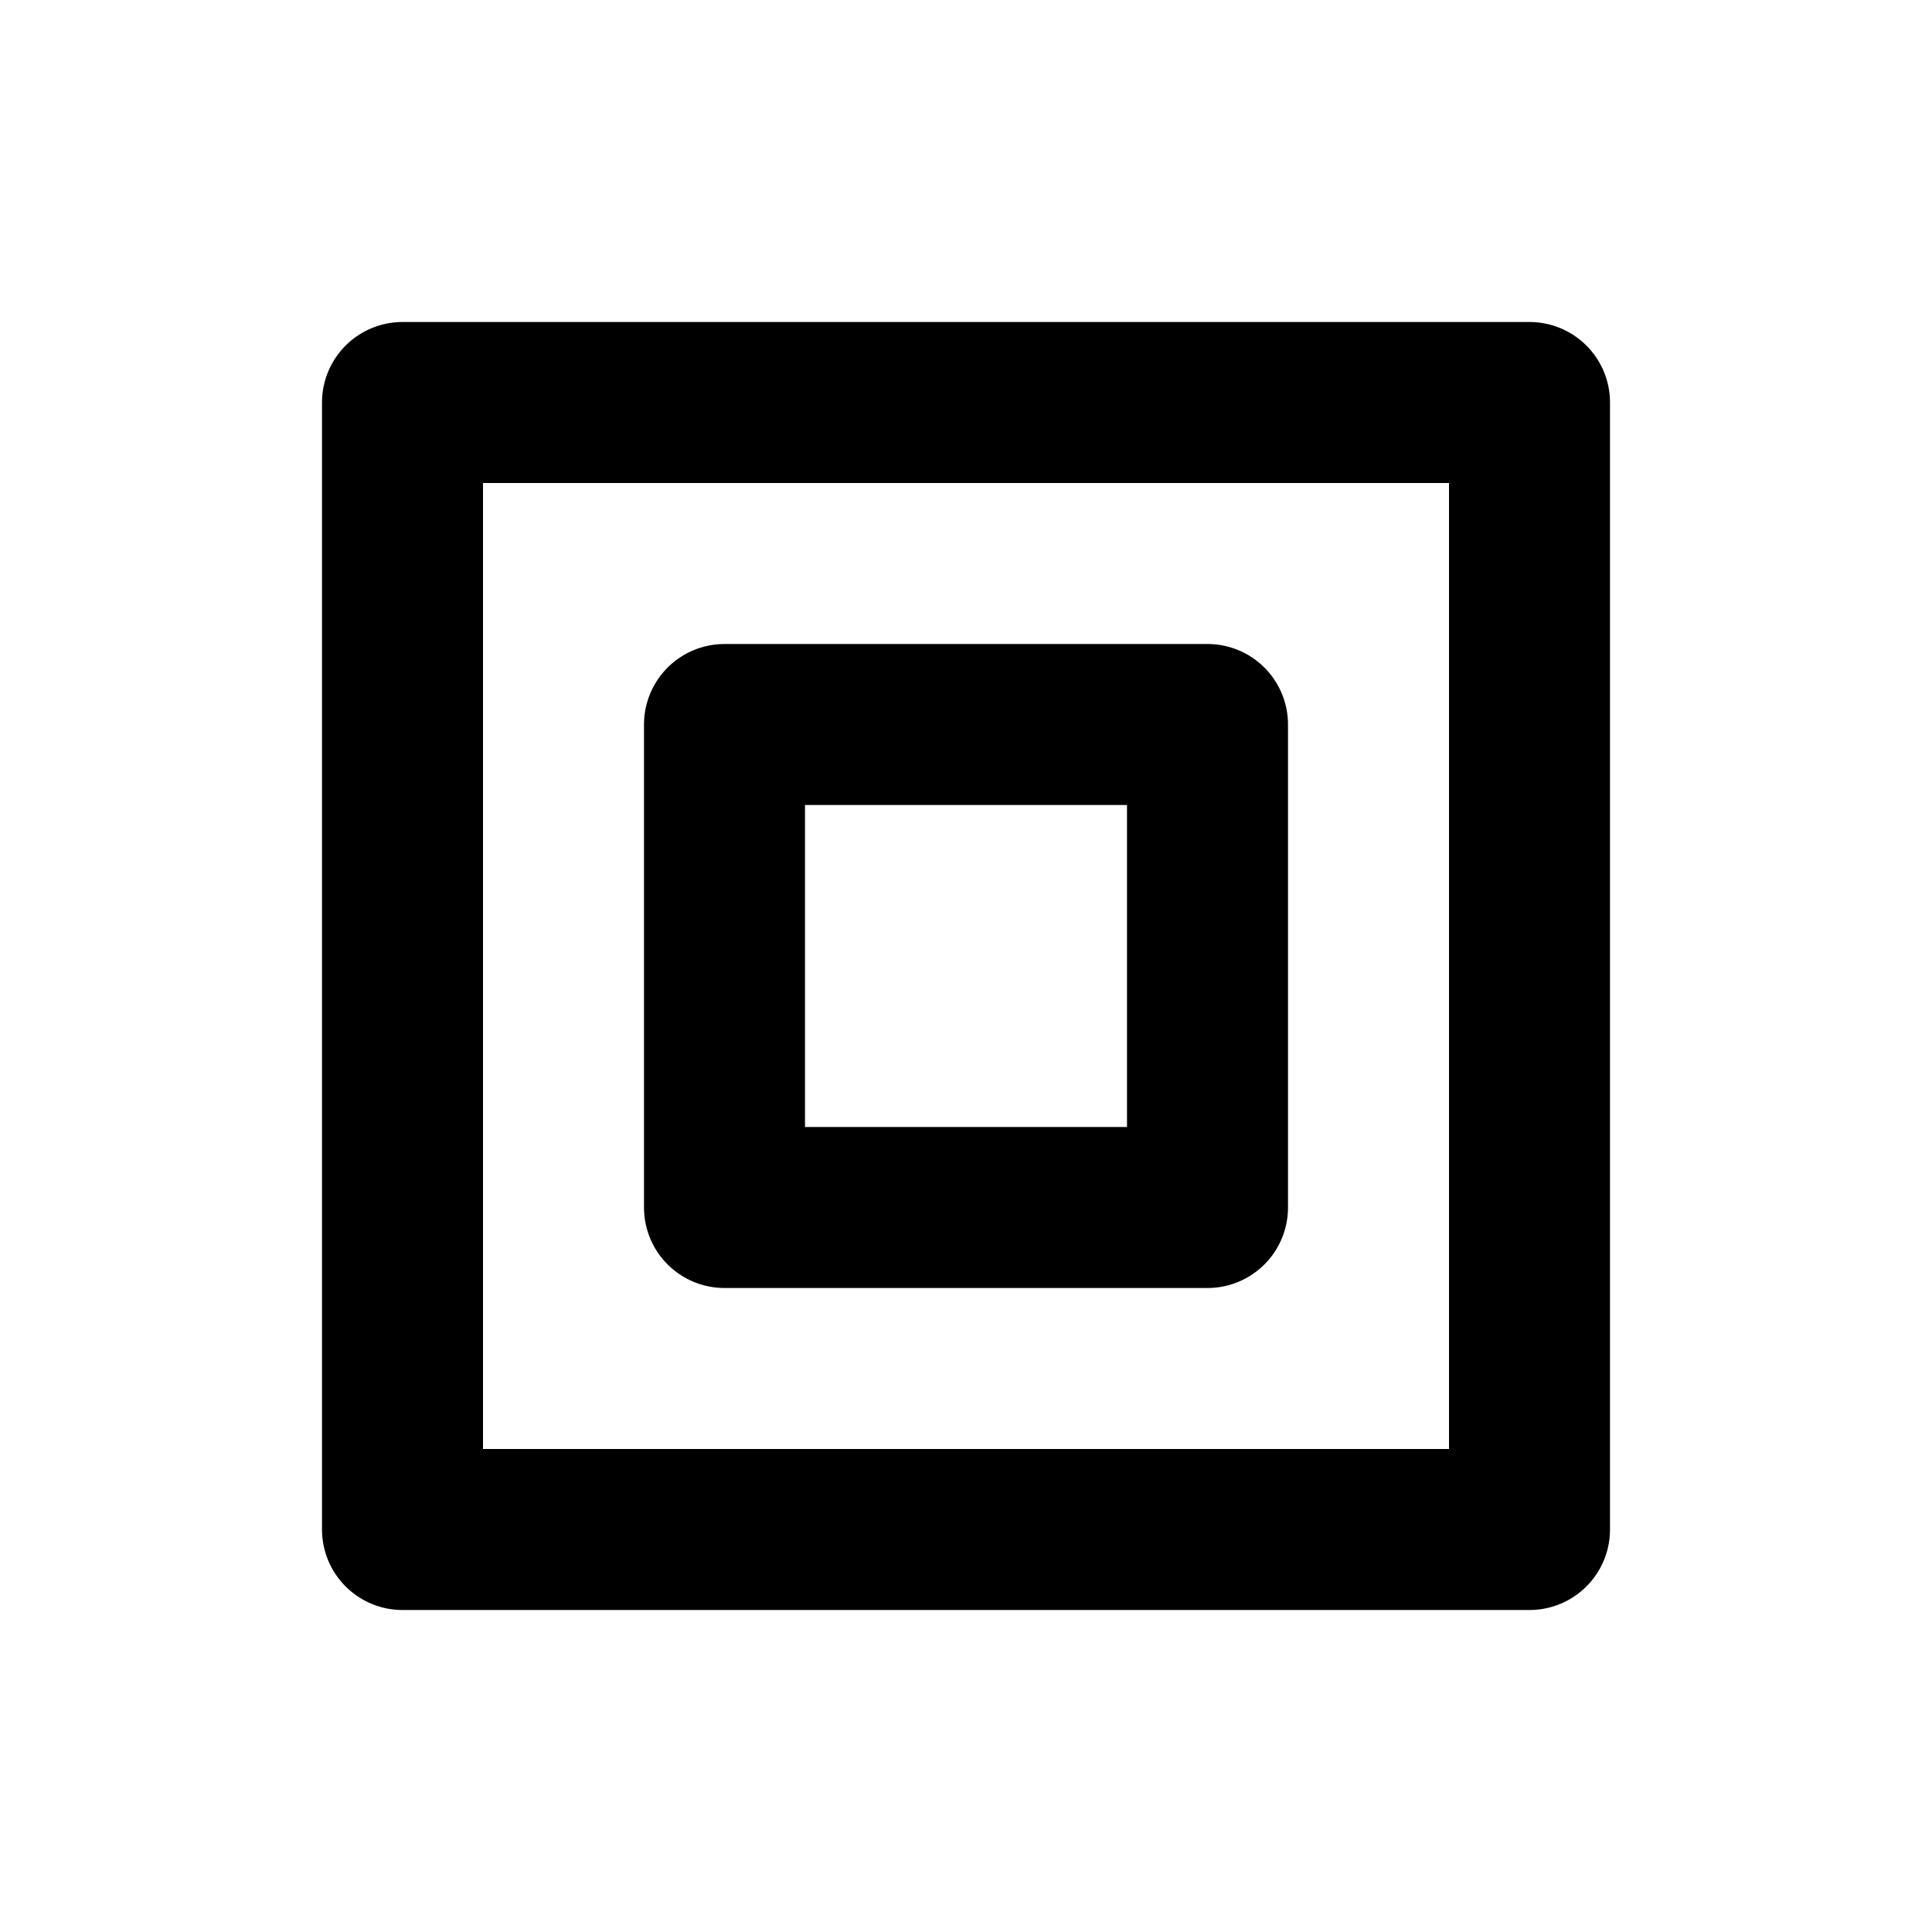
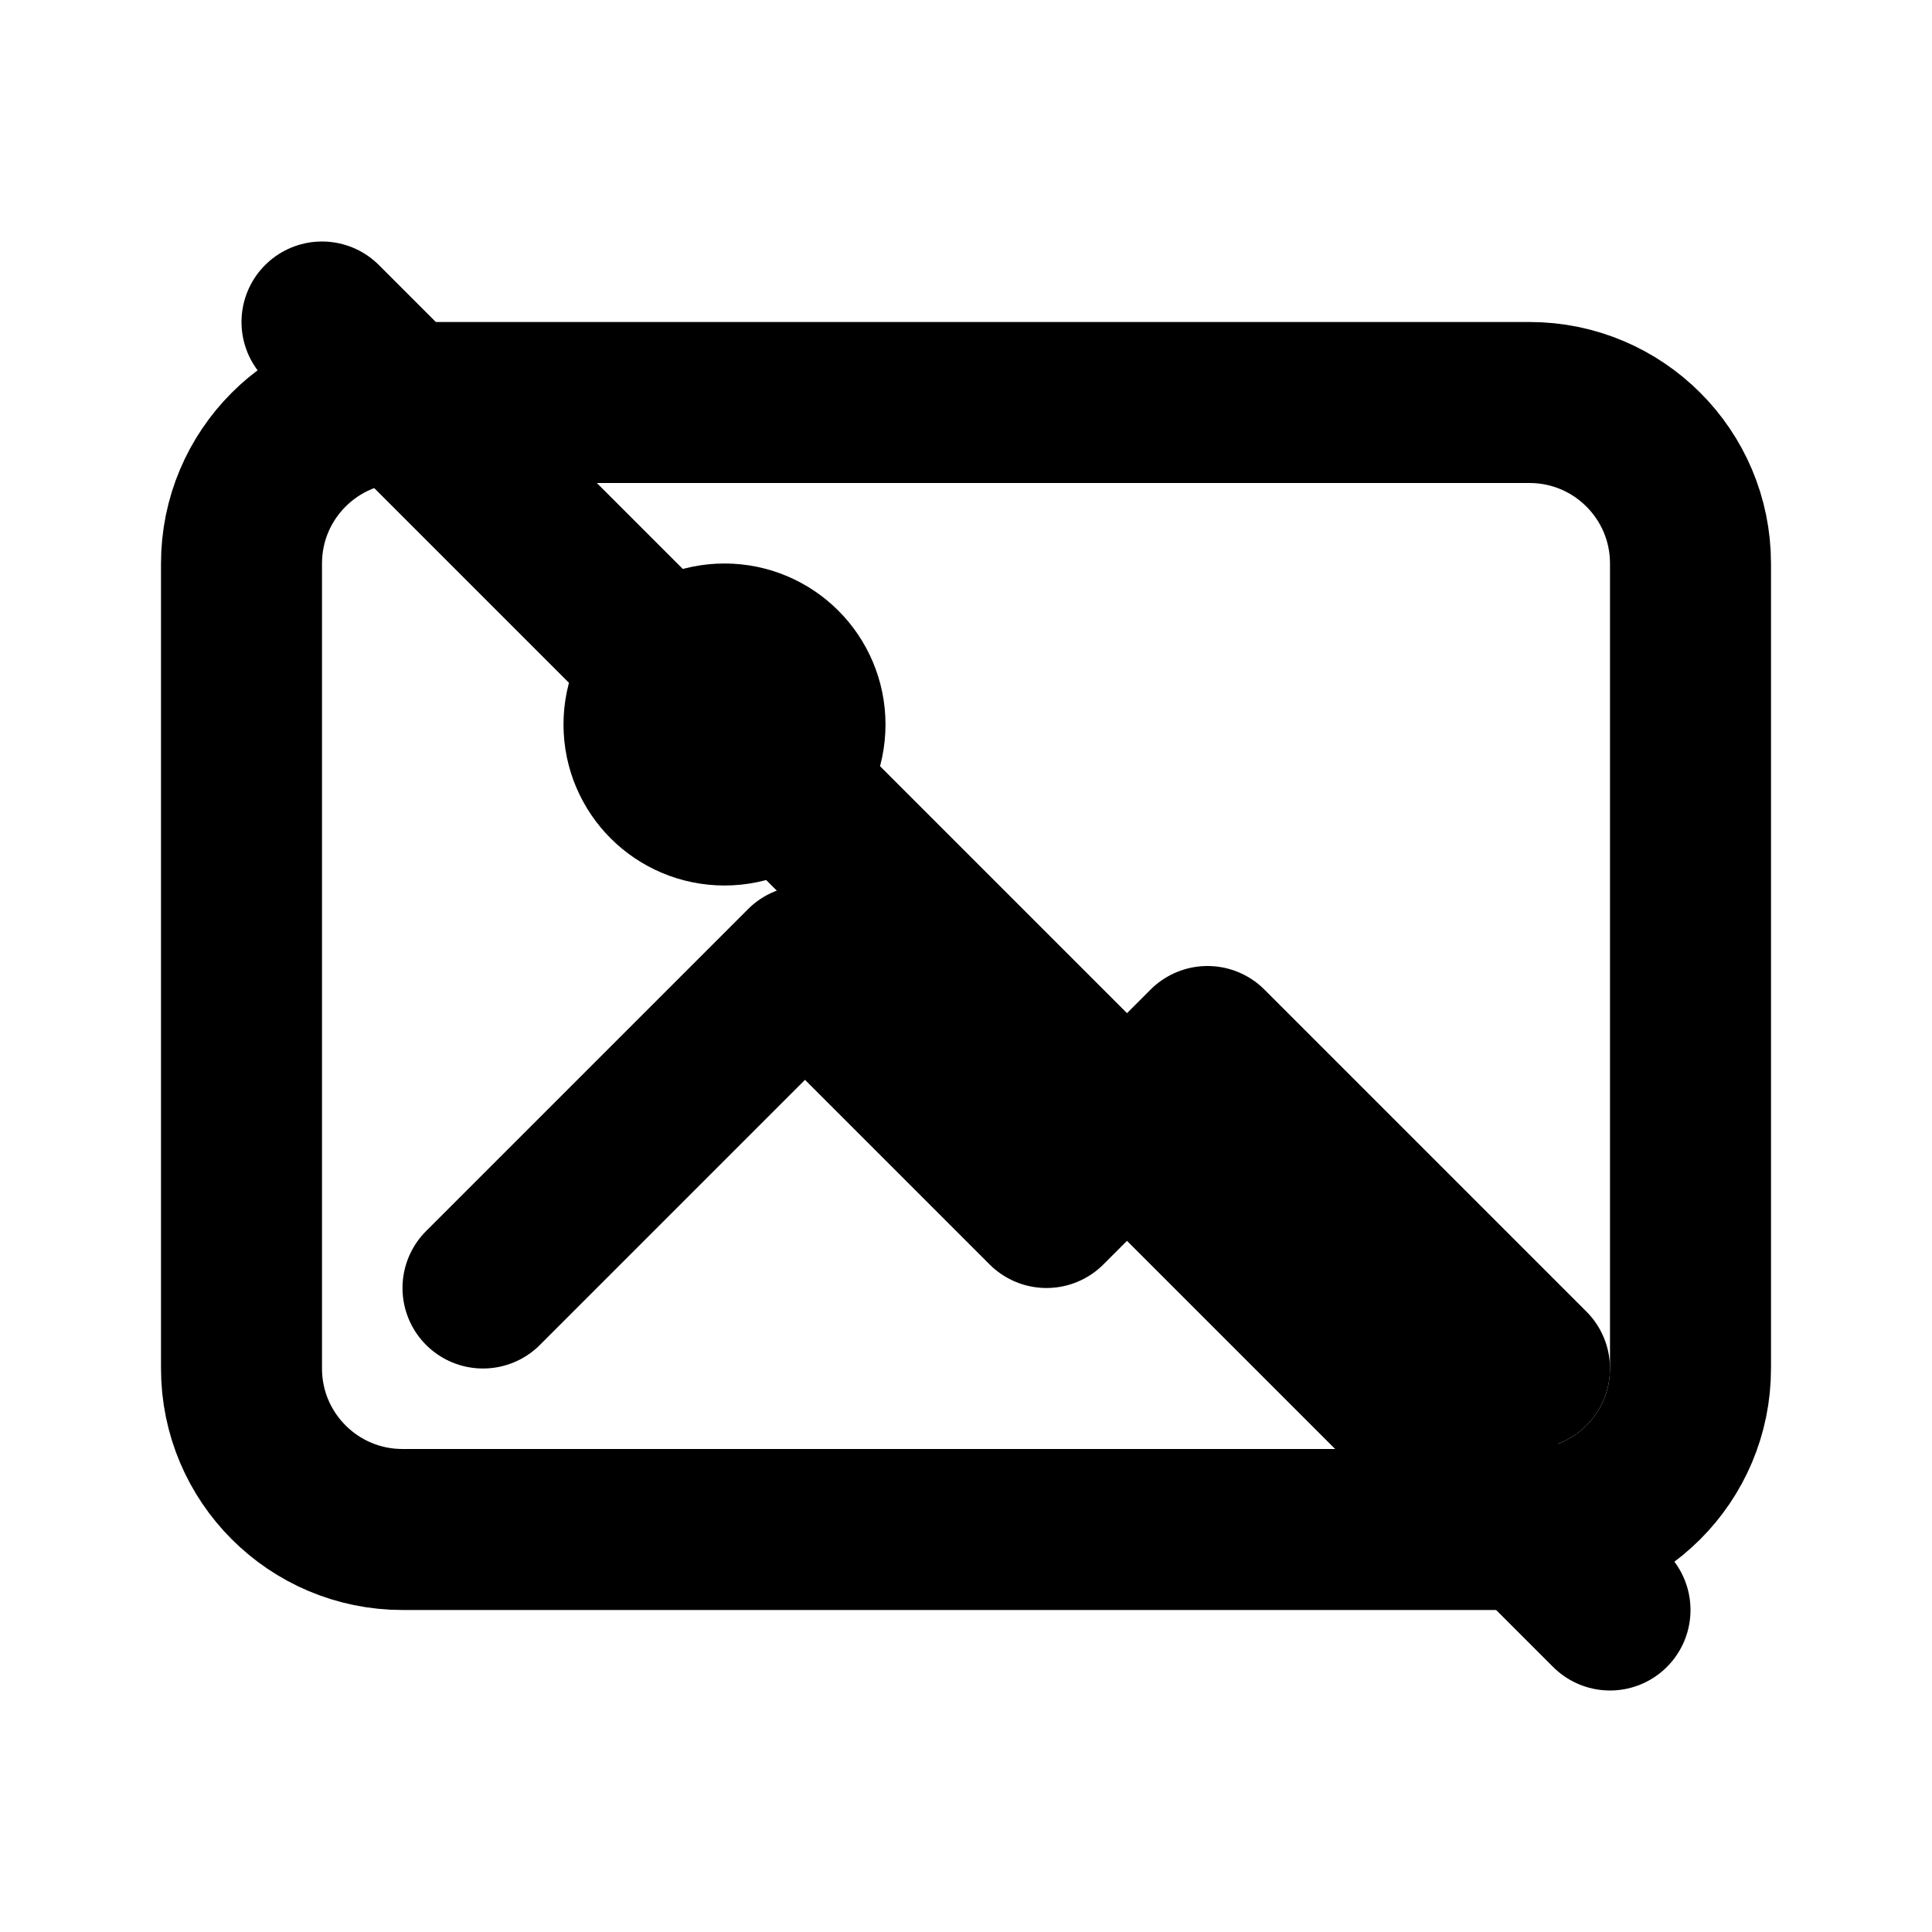
<svg xmlns="http://www.w3.org/2000/svg" viewBox="0 0 24 24" fill="none" stroke="currentColor" stroke-width="2" stroke-linecap="round" stroke-linejoin="round">
-   <path d="M5 5h14v14H5zM9 9h6v6H9z" />
+   <rect x="3" y="5" width="18" height="14" rx="2" />
+   <path d="m6 16 4-4 3 3 2-2 4 4" />
+   <circle cx="9" cy="9" r="1" />
+   <line x1="4" y1="4" x2="20" y2="20" />
</svg>
